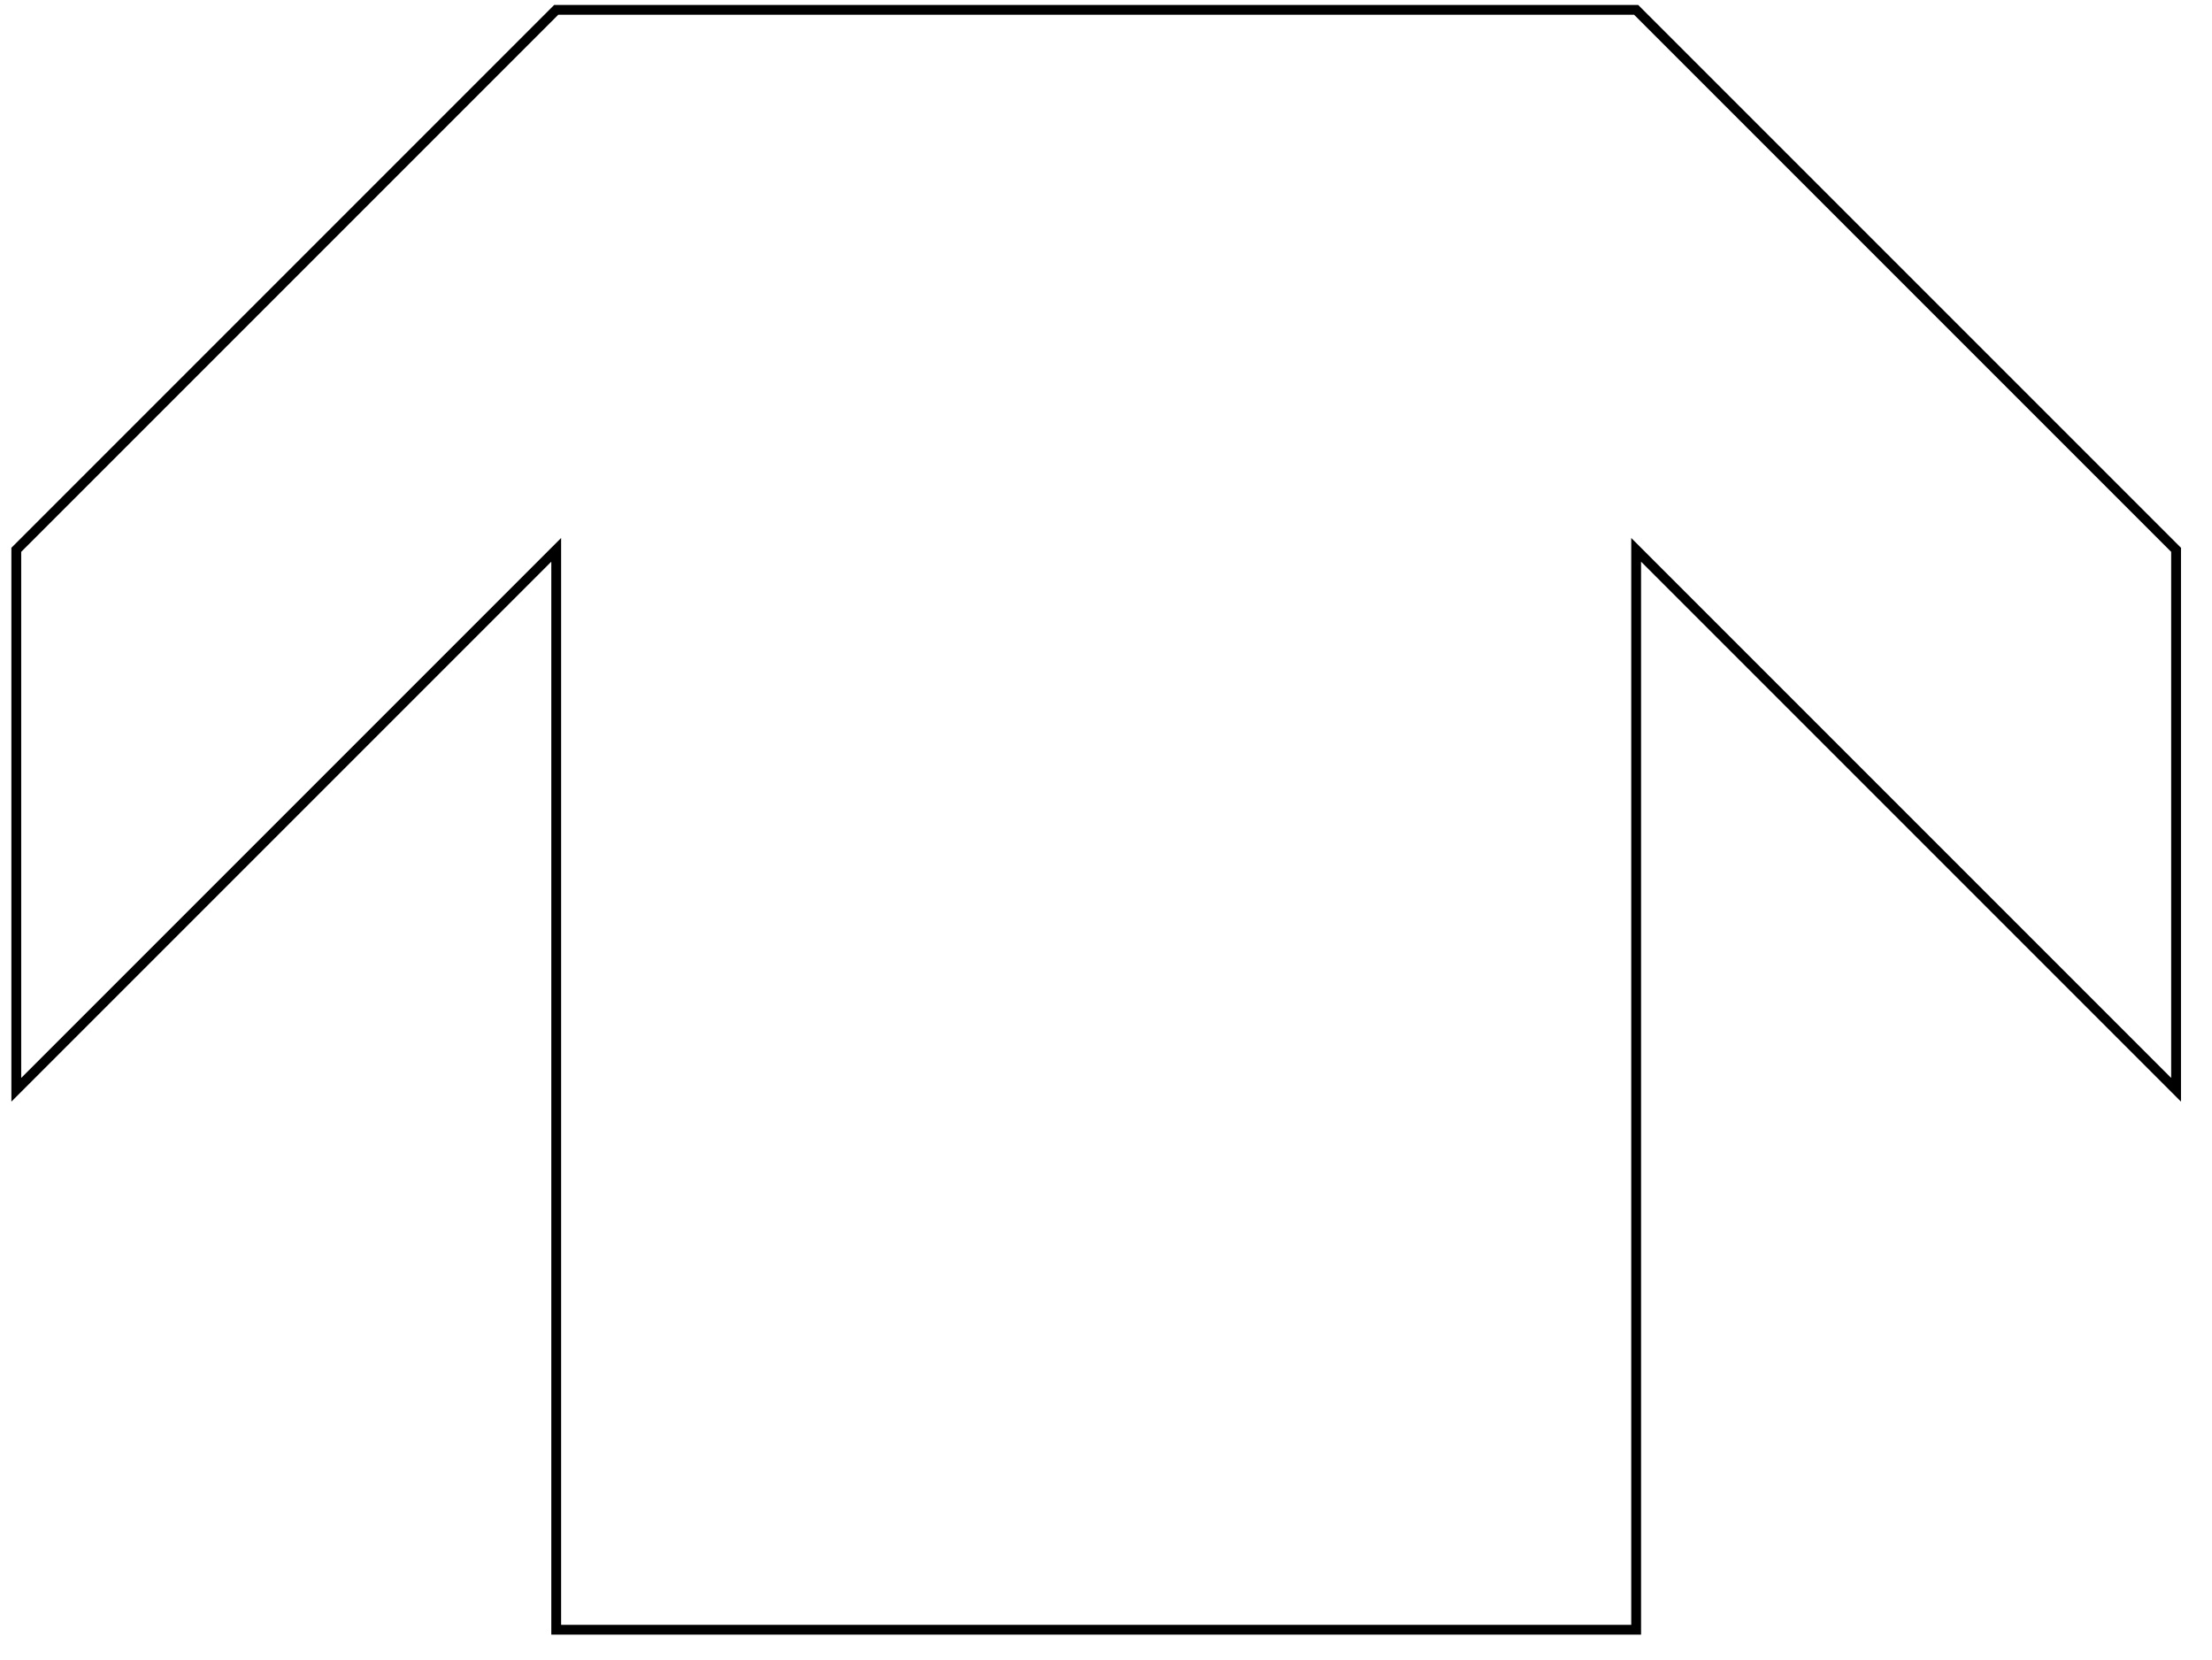
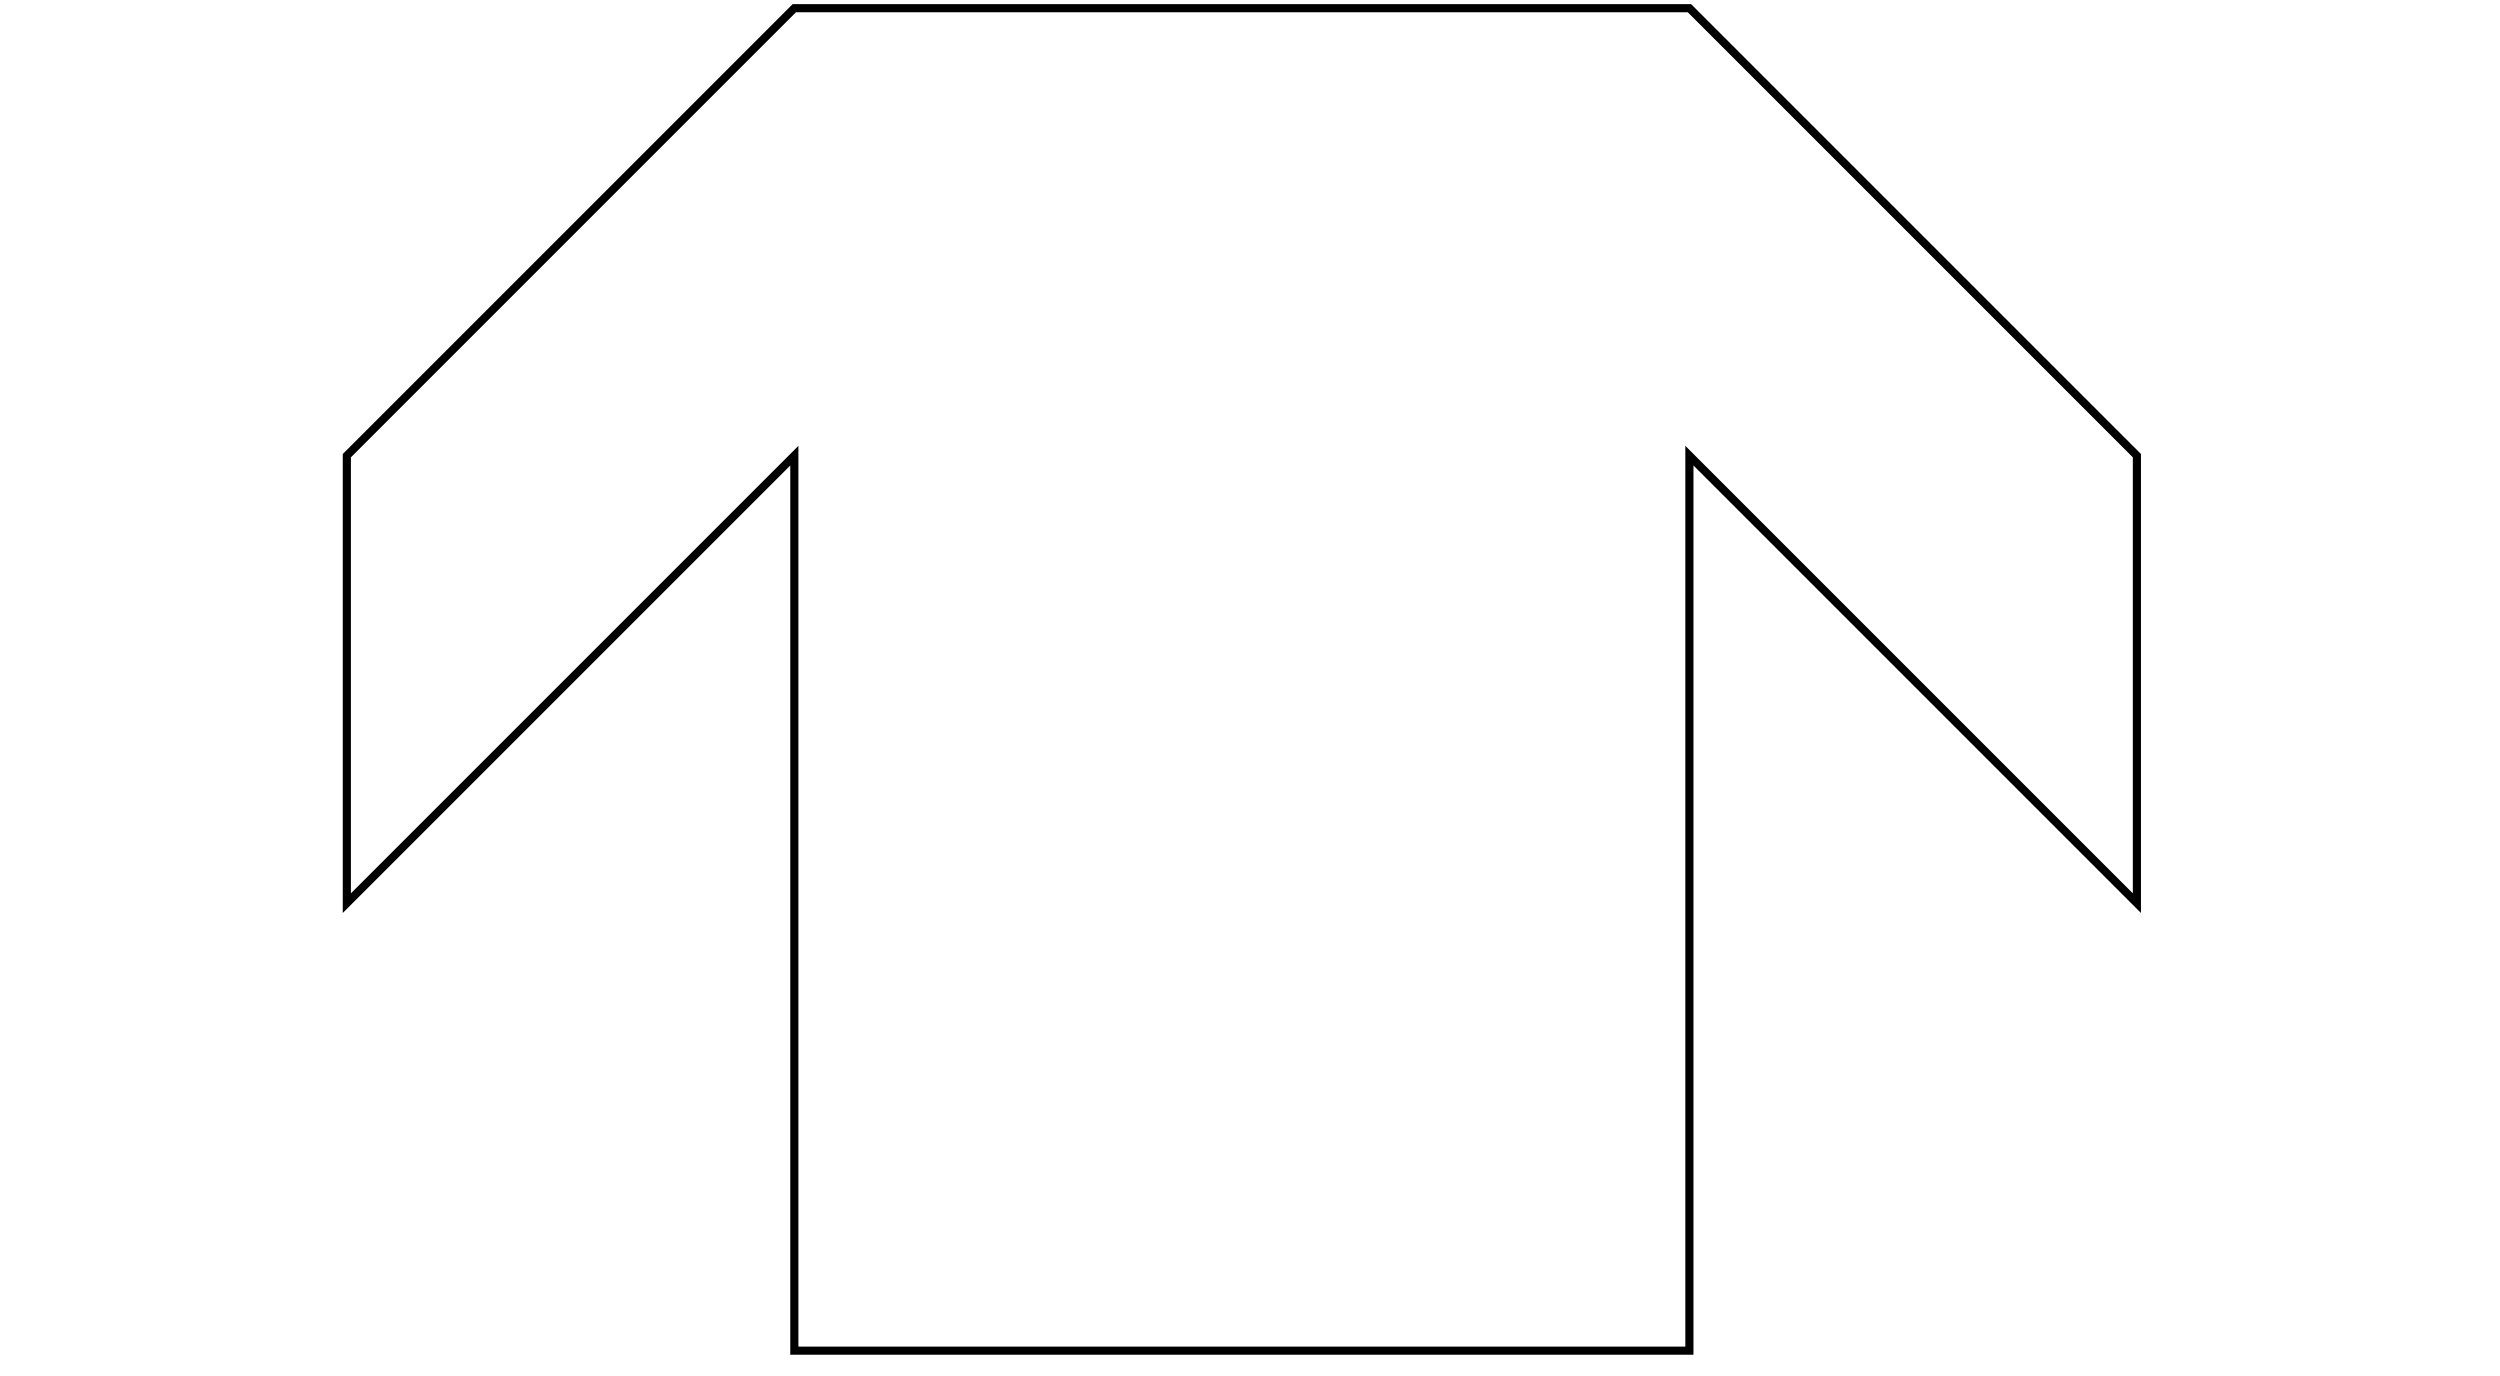
- <svg xmlns="http://www.w3.org/2000/svg" xmlns:xlink="http://www.w3.org/1999/xlink" version="1.1" preserveAspectRatio="xMidYMid meet" viewBox="94.544 94.766 224.002 169.007" width="440" height="330.02">
+ <svg xmlns="http://www.w3.org/2000/svg" xmlns:xlink="http://www.w3.org/1999/xlink" version="1.1" preserveAspectRatio="xMidYMid meet" viewBox="94.544 94.766 224.002 169.007" width="600" height="330.02">
  <defs>
    <path d="M150.54 150.77L150.54 260.77L260.55 260.77L260.55 150.77L315.55 205.77L315.55 150.77L260.55 95.77L150.54 95.77L95.54 150.77L95.54 205.77L150.54 150.77Z" id="b1ExacuqDZ" />
  </defs>
  <g>
    <g>
      <g>
        <use xlink:href="#b1ExacuqDZ" opacity="1" fill-opacity="0" stroke="#000000" stroke-width="1" stroke-opacity="1" />
      </g>
    </g>
  </g>
</svg>
